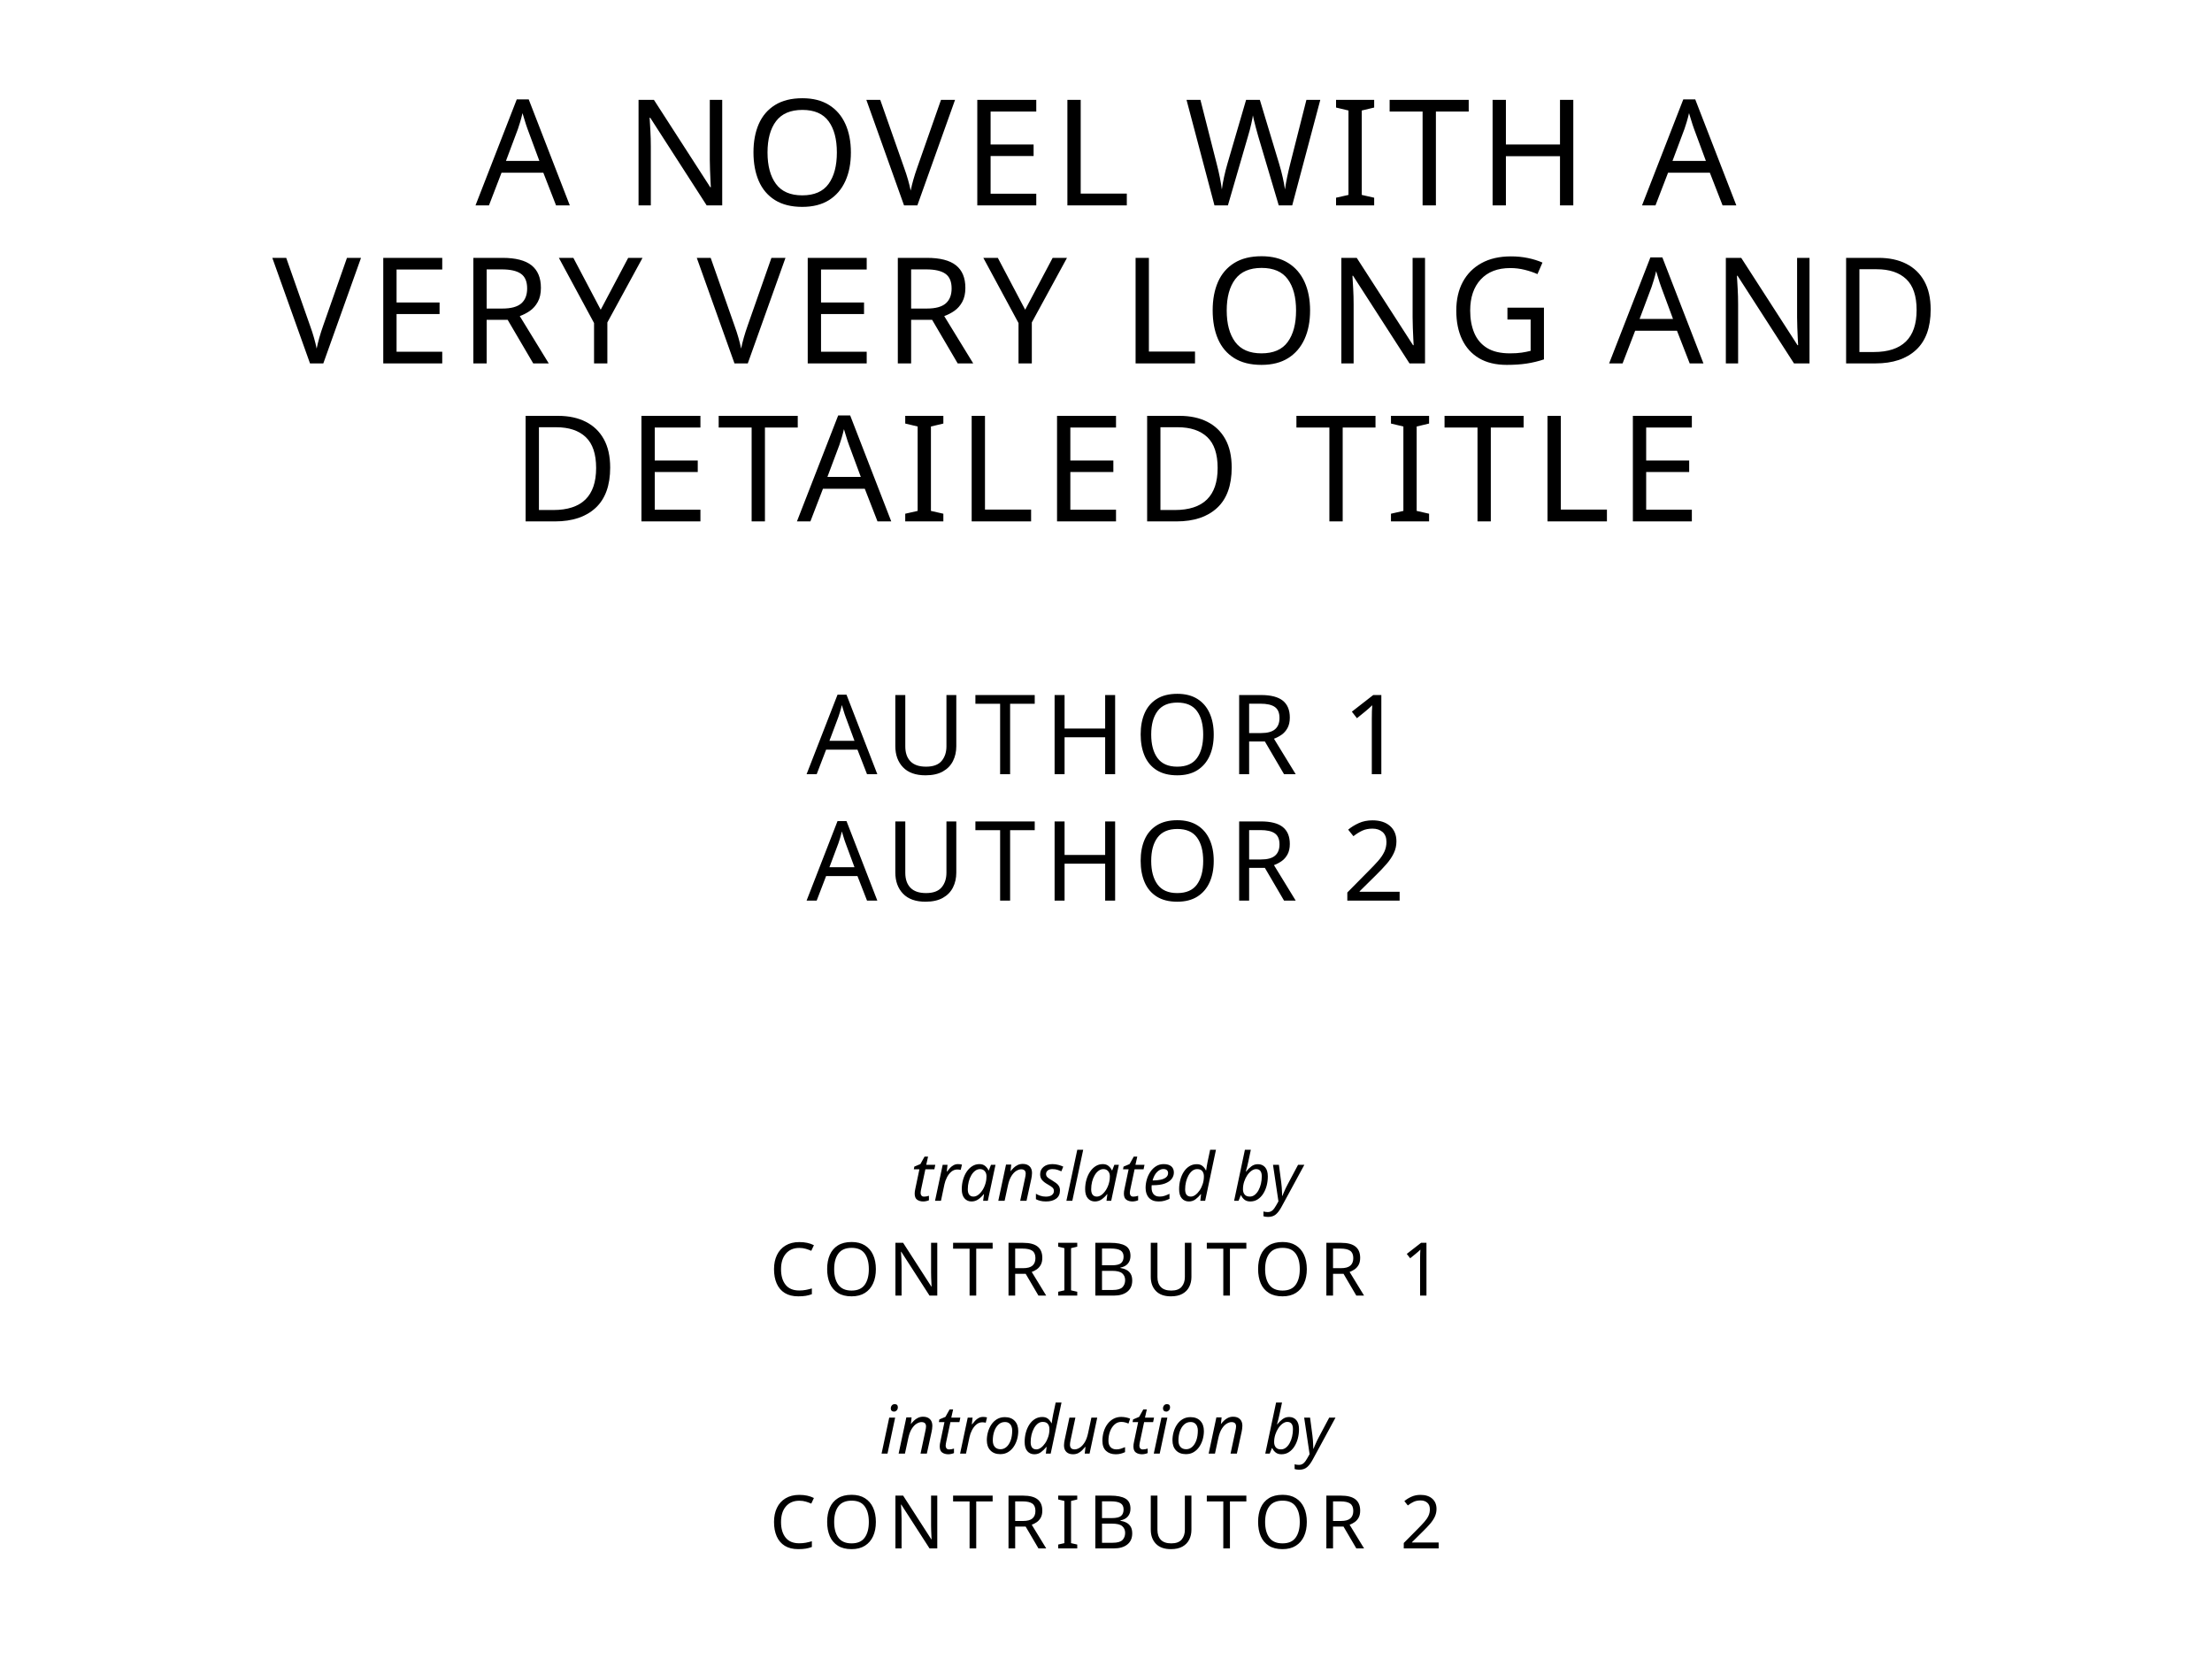
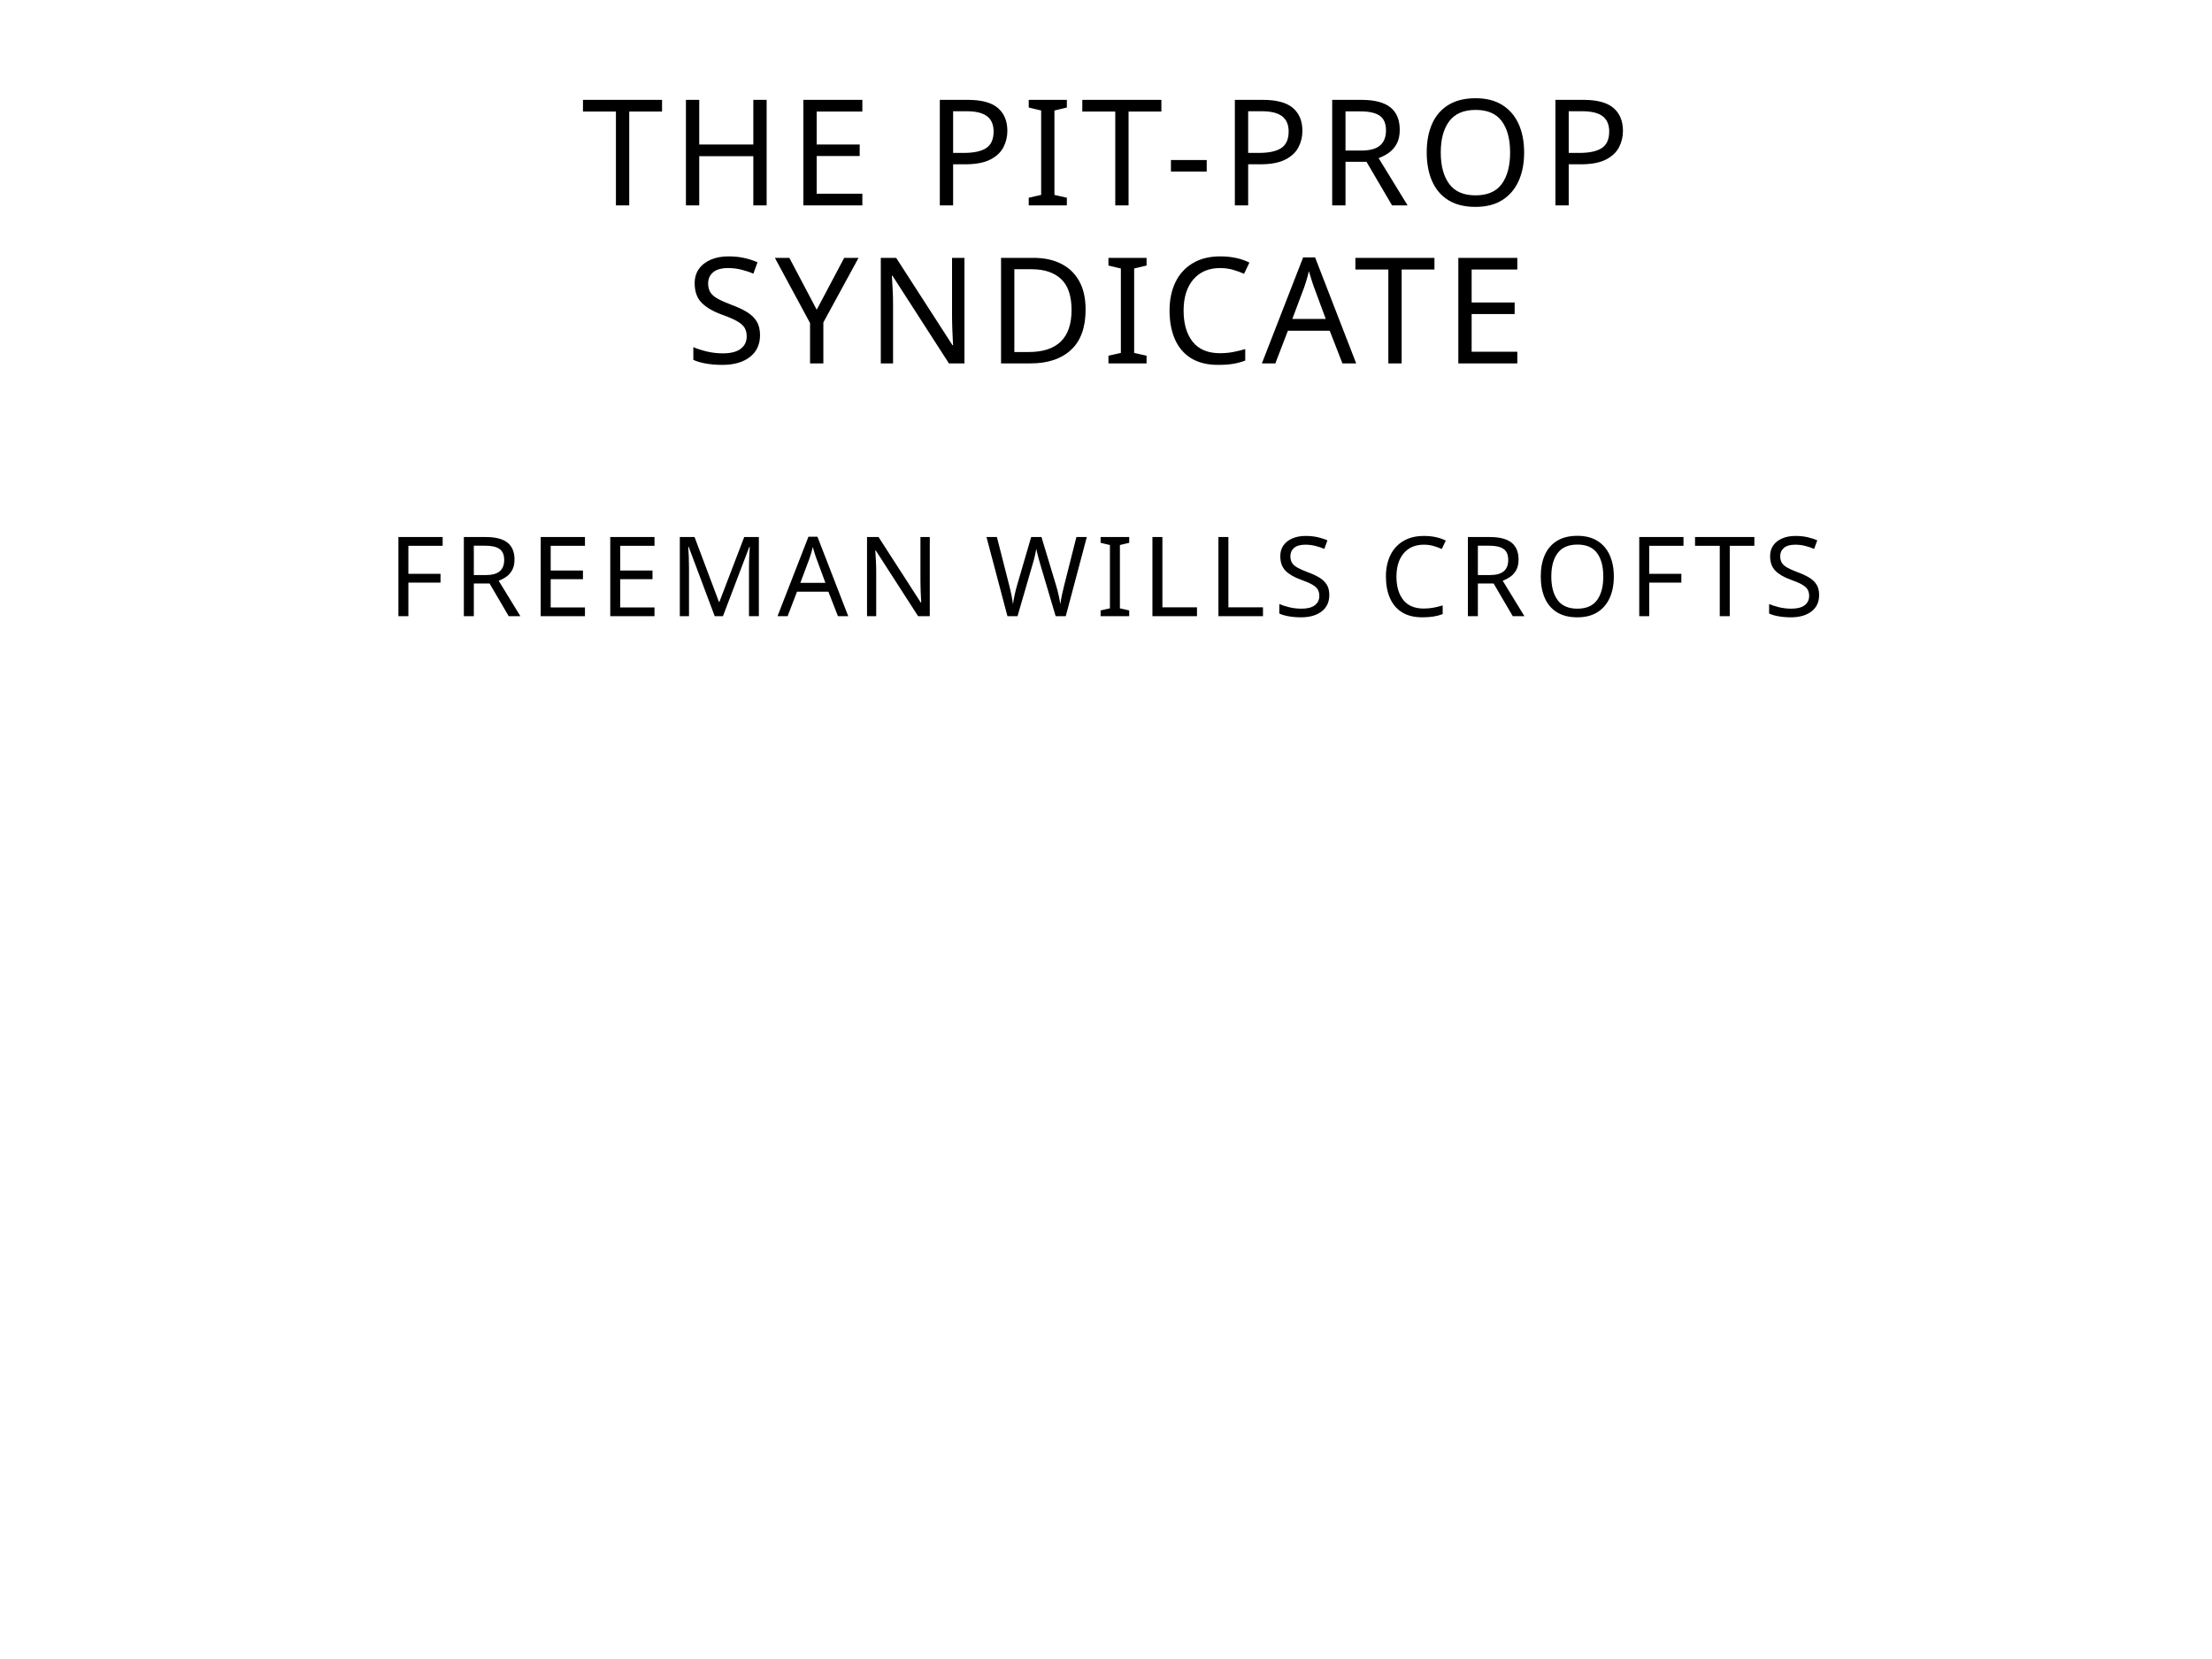
<svg xmlns="http://www.w3.org/2000/svg" version="1.1" viewBox="0 0 1400 1050">
-   <text style="font-family:League Spartan;font-size:93.567px;letter-spacing:5px" text-anchor="middle" x="700" y="130">A NOVEL WITH A</text>
-   <text style="font-family:League Spartan;font-size:93.567px;letter-spacing:5px" text-anchor="middle" x="700" y="230">VERY VERY LONG AND</text>
-   <text style="font-family:League Spartan;font-size:93.567px;letter-spacing:5px" text-anchor="middle" x="700" y="330">DETAILED TITLE</text>
-   <text style="font-family:League Spartan;font-size:70.175px;letter-spacing:5px" text-anchor="middle" x="700" y="490">AUTHOR 1</text>
-   <text style="font-family:League Spartan;font-size:70.175px;letter-spacing:5px" text-anchor="middle" x="700" y="570">AUTHOR 2</text>
-   <text style="font-family:OFL Sorts Mill Goudy;font-size:42.508px;font-style:italic" text-anchor="middle" x="700" y="760">translated by</text>
-   <text style="font-family:League Spartan;font-size:46.784px;letter-spacing:5px" text-anchor="middle" x="700" y="820">CONTRIBUTOR 1</text>
-   <text style="font-family:OFL Sorts Mill Goudy;font-size:42.508px;font-style:italic" text-anchor="middle" x="700" y="920">introduction by</text>
-   <text style="font-family:League Spartan;font-size:46.784px;letter-spacing:5px" text-anchor="middle" x="700" y="980">CONTRIBUTOR 2</text>
+   <text style="font-family:League Spartan;font-size:93.567px;letter-spacing:5px" text-anchor="middle" x="700" y="130">THE PIT-PROP</text>
+   <text style="font-family:League Spartan;font-size:93.567px;letter-spacing:5px" text-anchor="middle" x="700" y="230">SYNDICATE</text>
+   <text style="font-family:League Spartan;font-size:70.175px;letter-spacing:5px" text-anchor="middle" x="700" y="390">FREEMAN WILLS CROFTS</text>
</svg>
